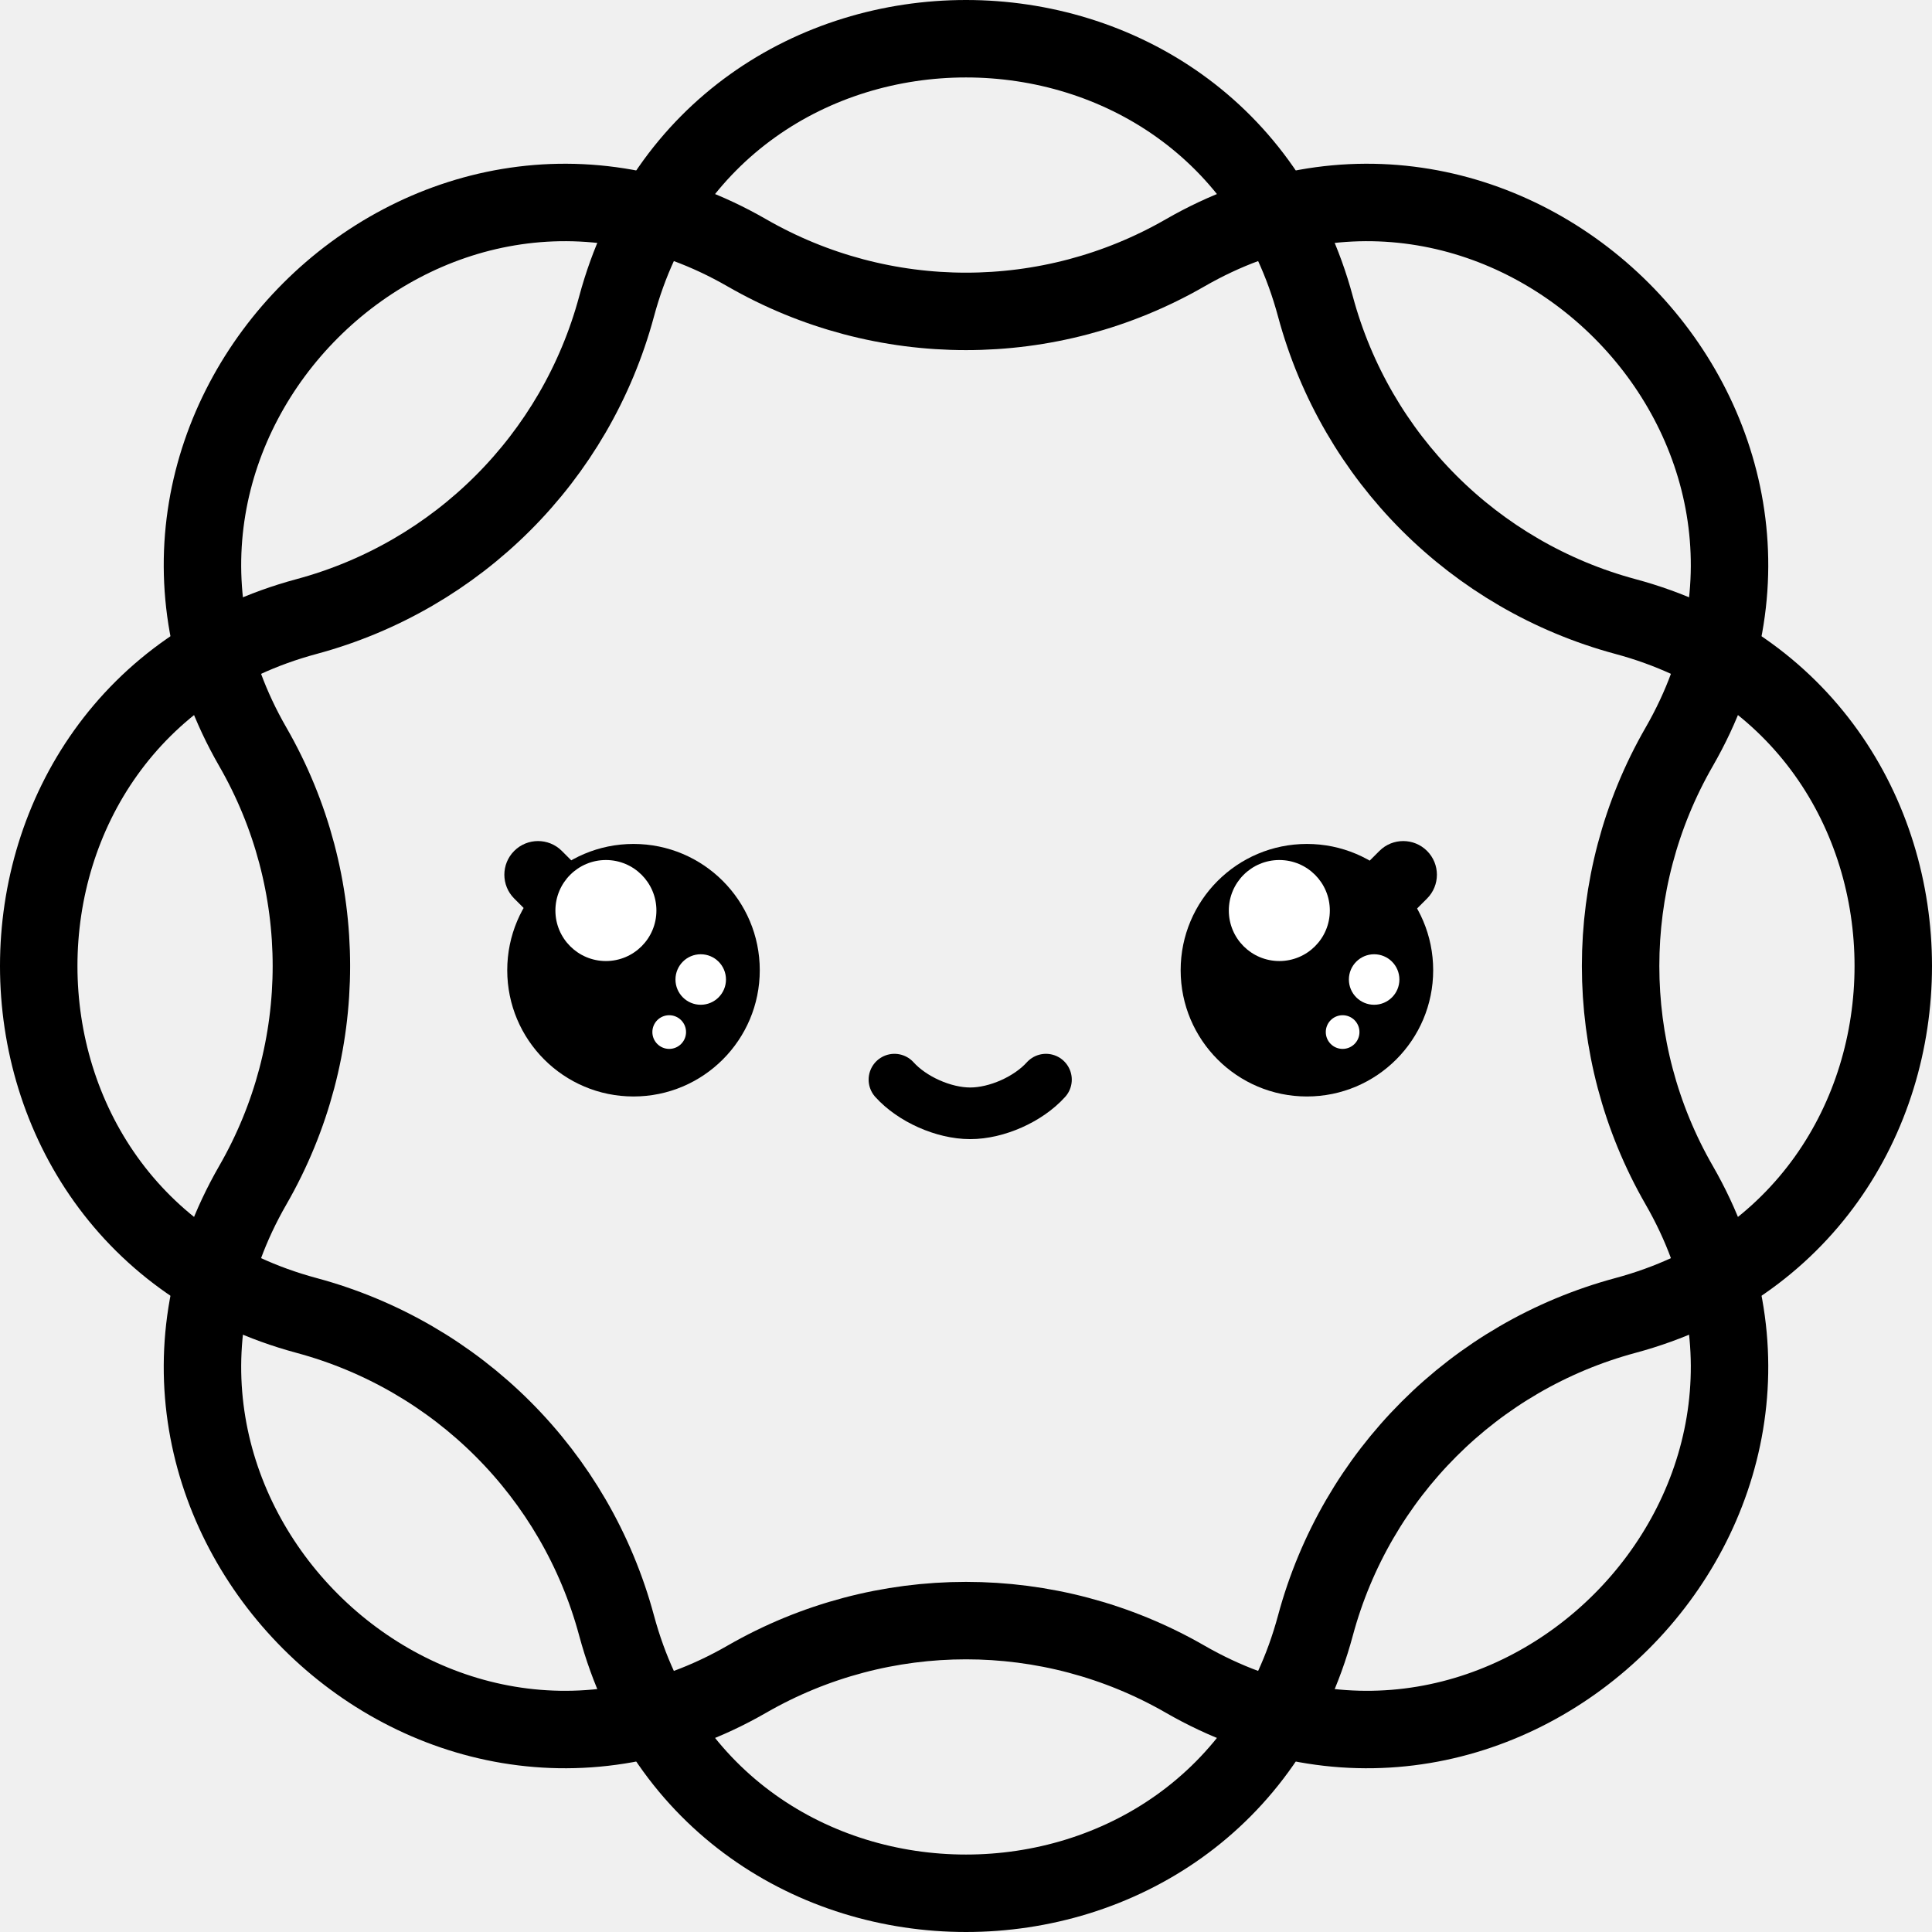
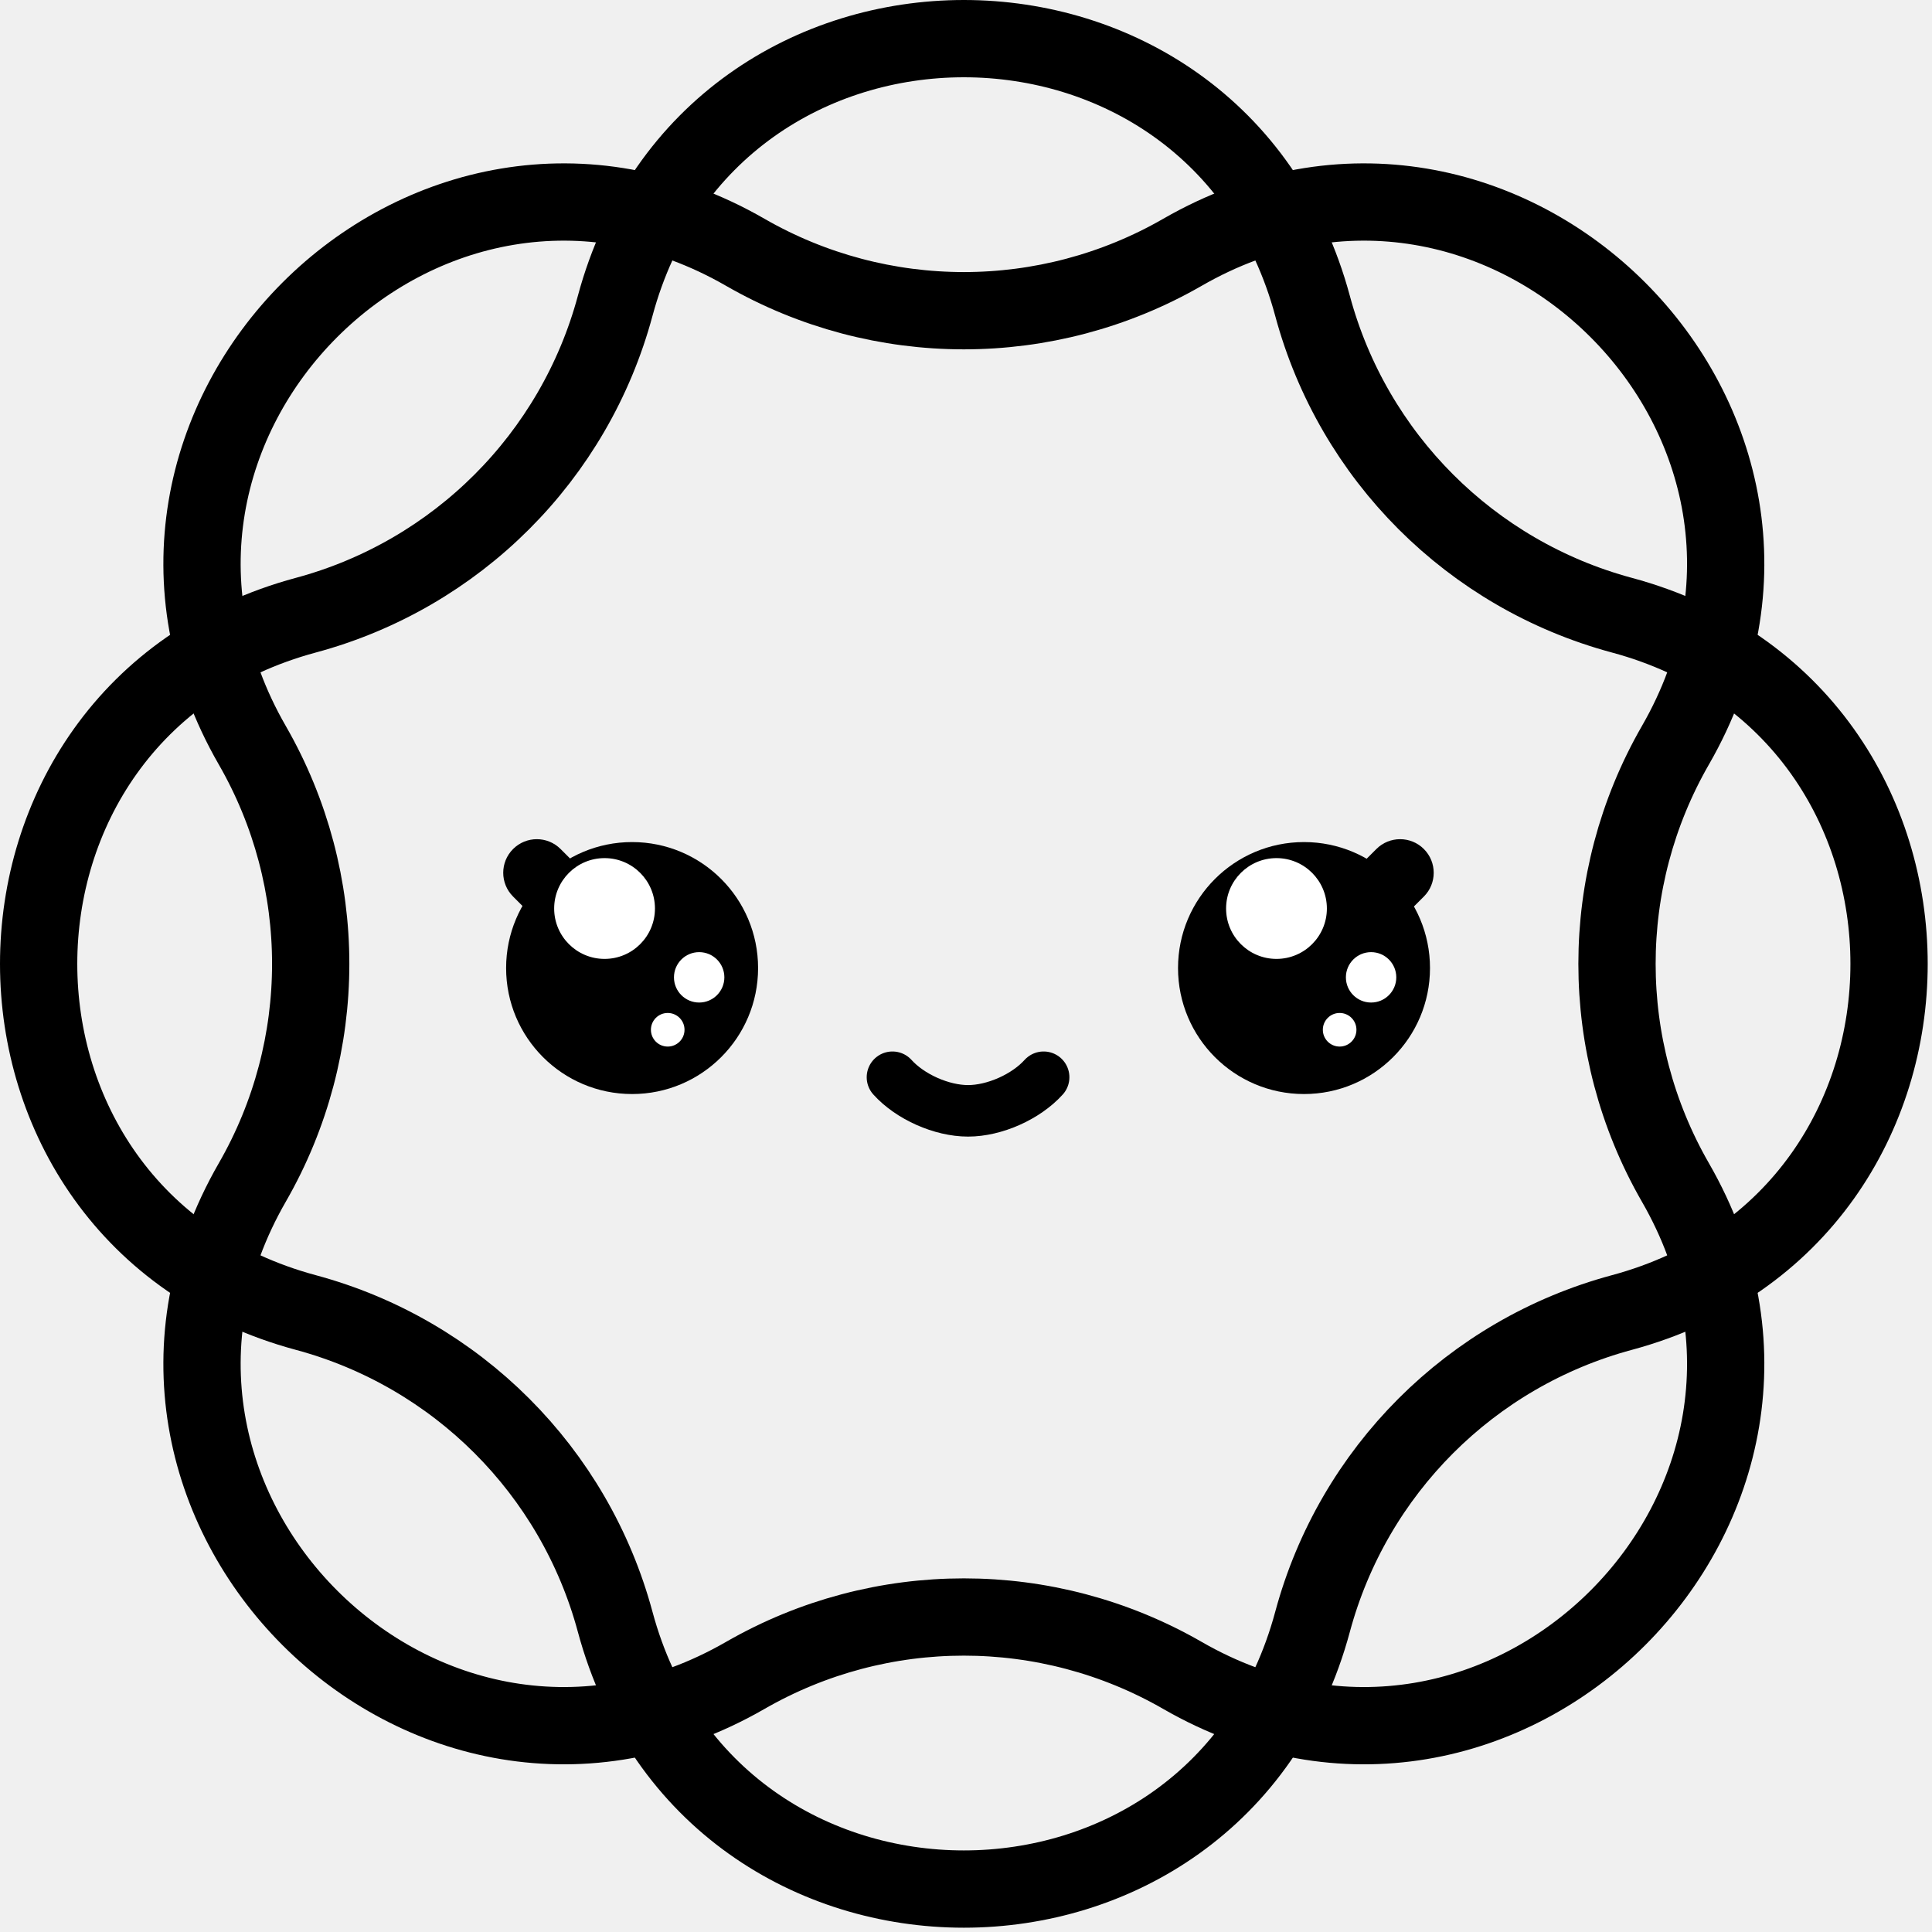
- <svg xmlns="http://www.w3.org/2000/svg" width="449" height="449" viewBox="0 0 449 449" fill="none">
+ <svg xmlns="http://www.w3.org/2000/svg" viewBox="0 0 450 450" fill="none">
  <path d="M58.755 275.431C76.907 243.903 76.907 205.097 58.755 173.569C15.89 99.115 99.115 15.89 173.569 58.755C205.097 76.907 243.903 76.907 275.431 58.755C349.884 15.89 433.11 99.115 390.245 173.569C372.093 205.097 372.093 243.903 390.245 275.431C433.11 349.884 349.884 433.11 275.431 390.245C243.903 372.093 205.097 372.093 173.569 390.245C99.115 433.11 15.89 349.884 58.755 275.431Z" stroke="black" stroke-width="18" />
  <path d="M71.239 143.287C106.378 133.826 133.826 106.378 143.287 71.239C165.63 -11.746 283.37 -11.746 305.713 71.239C315.174 106.378 342.622 133.826 377.761 143.287C460.746 165.63 460.746 283.37 377.761 305.713C342.622 315.174 315.174 342.622 305.713 377.761C283.37 460.746 165.63 460.746 143.287 377.761C133.826 342.622 106.378 315.174 71.239 305.713C-11.746 283.37 -11.746 165.63 71.239 143.287Z" stroke="black" stroke-width="18" />
  <path d="M207.871 250.91C211.999 255.482 219.318 258.735 225.478 258.735C231.637 258.735 238.957 255.482 243.084 250.91" stroke="black" stroke-width="12" stroke-linecap="round" />
  <rect x="125.037" y="192.221" width="31.301" height="15.65" rx="7.825" transform="rotate(45 125.037 192.221)" fill="black" />
  <rect x="117.883" y="196.134" width="58.689" height="58.689" rx="29.344" fill="black" />
  <circle cx="140.814" cy="211.609" r="11.738" fill="white" />
  <circle cx="162.849" cy="227.64" r="5.869" fill="white" />
  <circle cx="155.524" cy="239.853" r="3.913" fill="white" />
  <rect x="337.18" y="203.288" width="31.301" height="15.65" rx="7.825" transform="rotate(135 337.18 203.288)" fill="black" />
  <rect x="274.385" y="196.134" width="58.689" height="58.689" rx="29.344" fill="black" />
  <rect x="290.035" y="211.785" width="27.388" height="27.388" rx="13.694" fill="black" />
  <circle cx="297.318" cy="211.609" r="11.738" fill="white" />
  <circle cx="319.353" cy="227.64" r="5.869" fill="white" />
  <circle cx="312.028" cy="239.853" r="3.913" fill="white" />
</svg>
